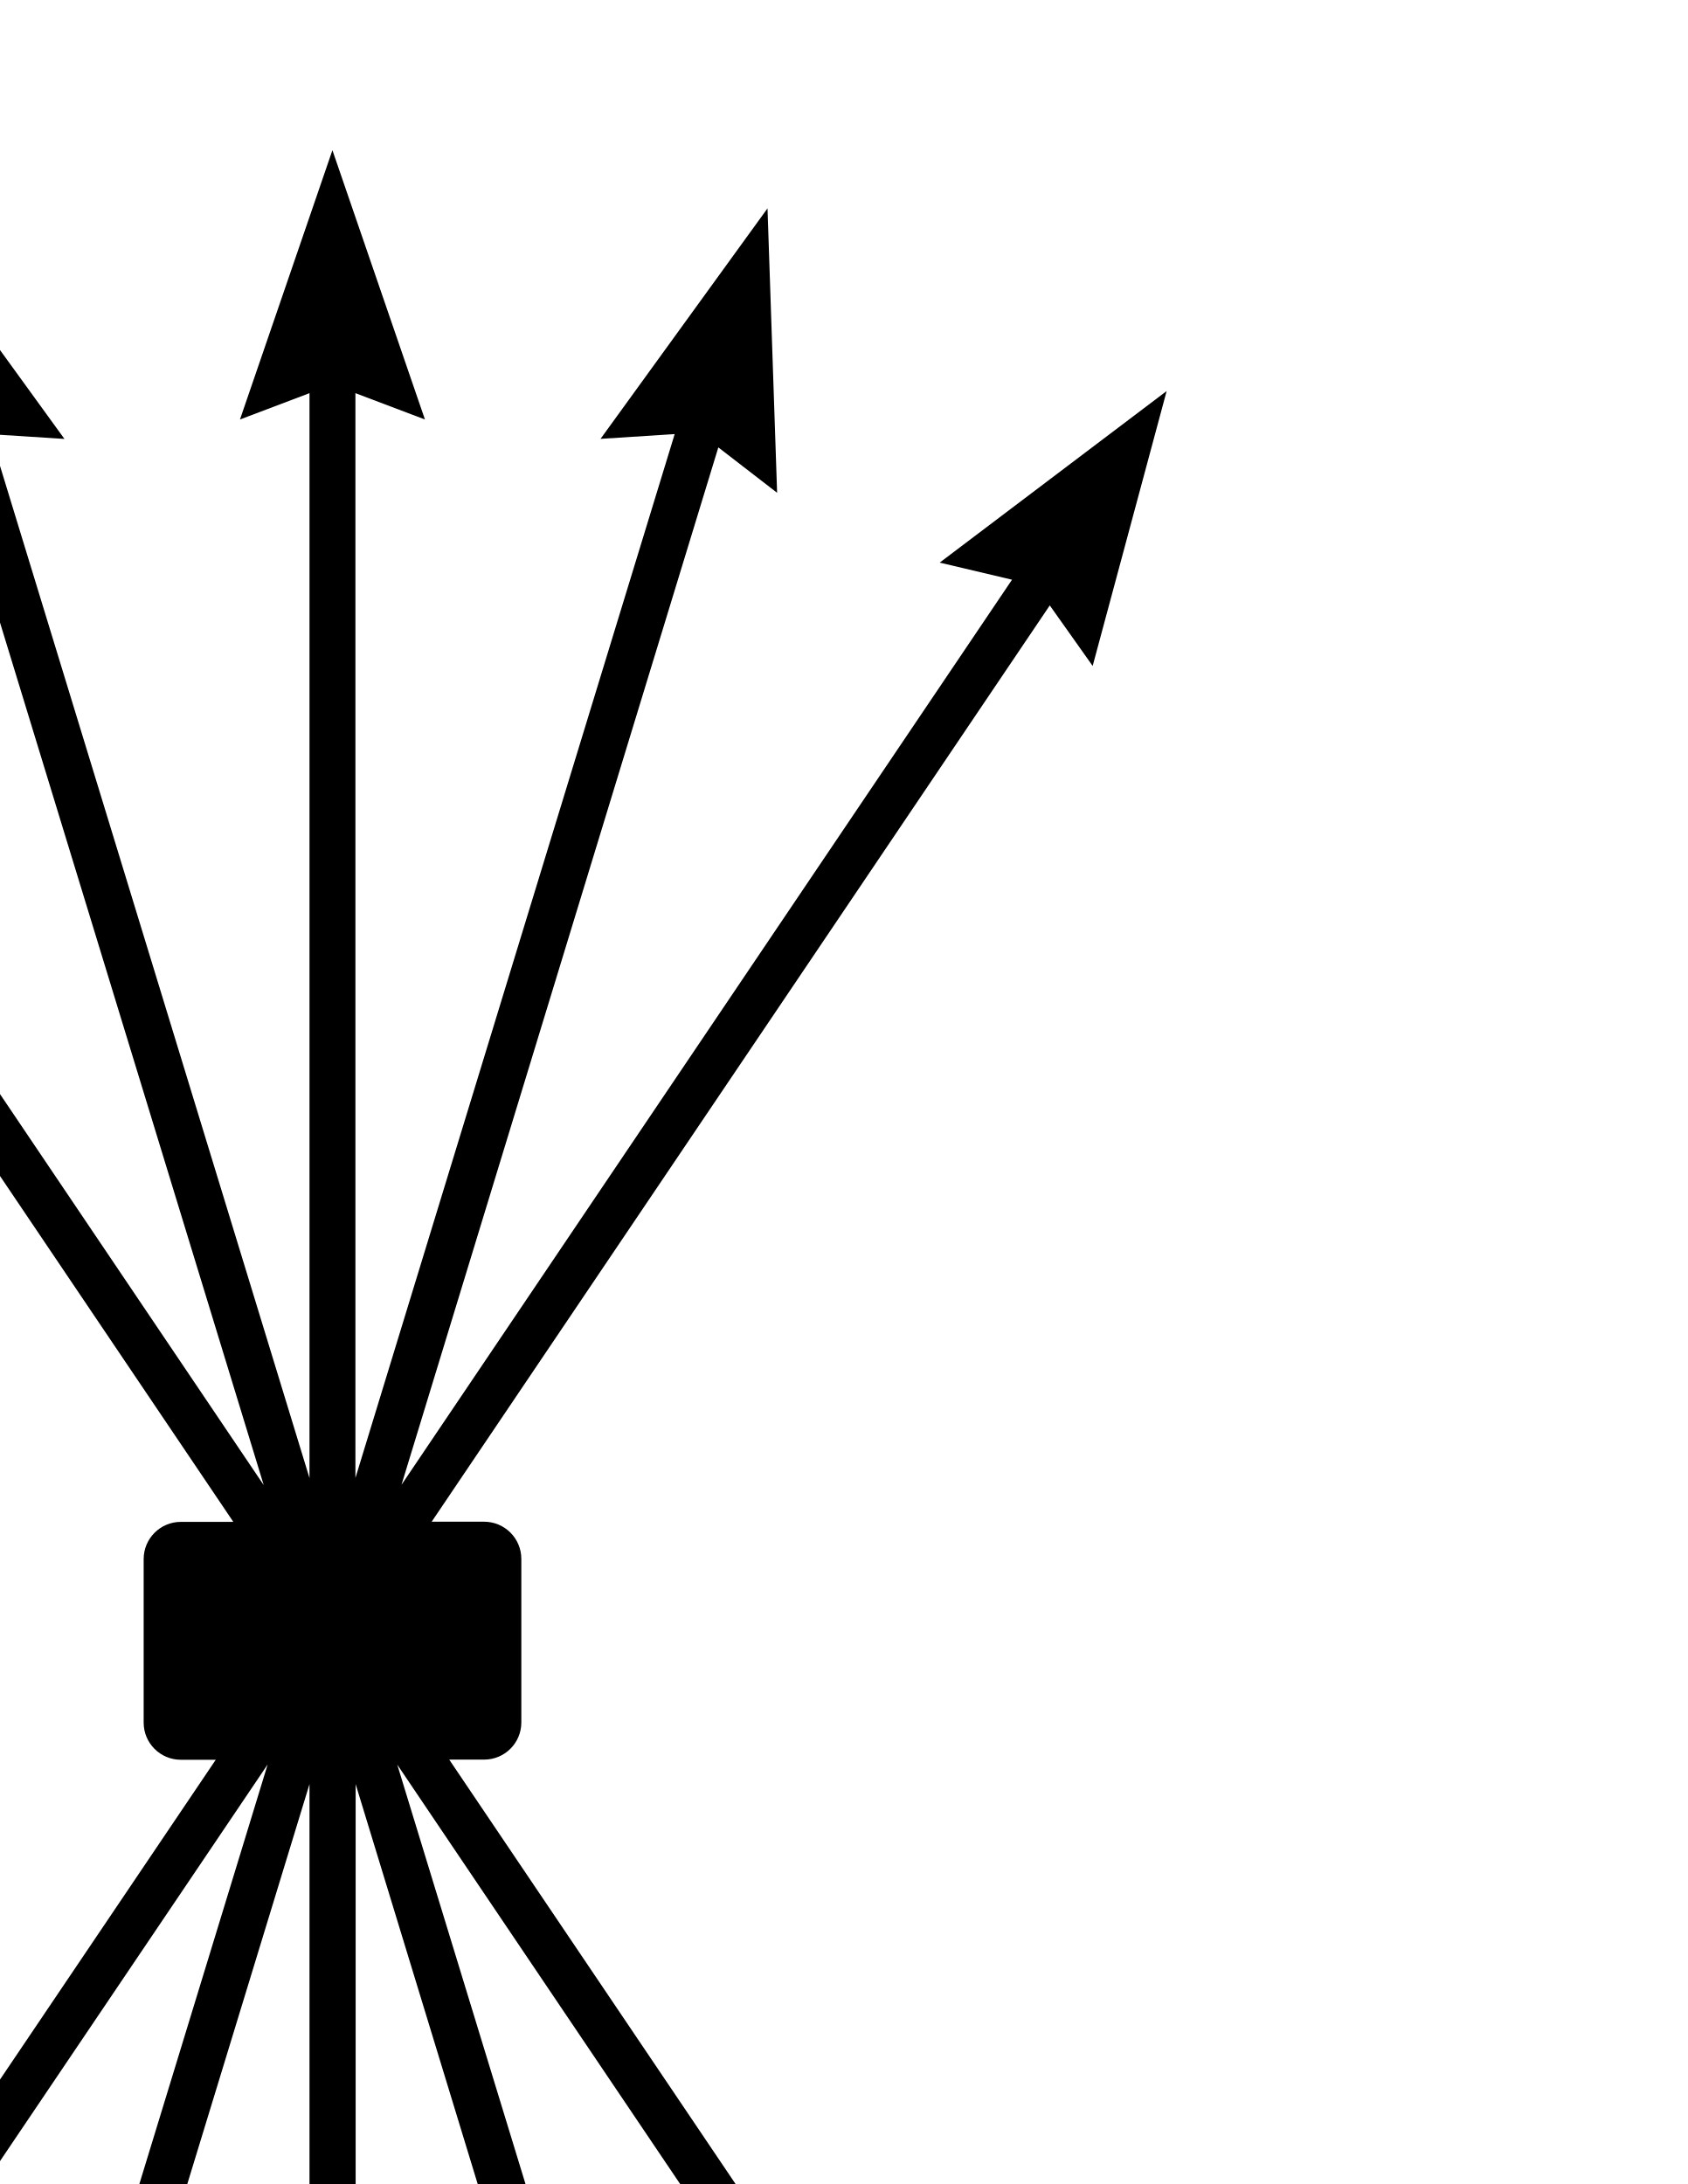
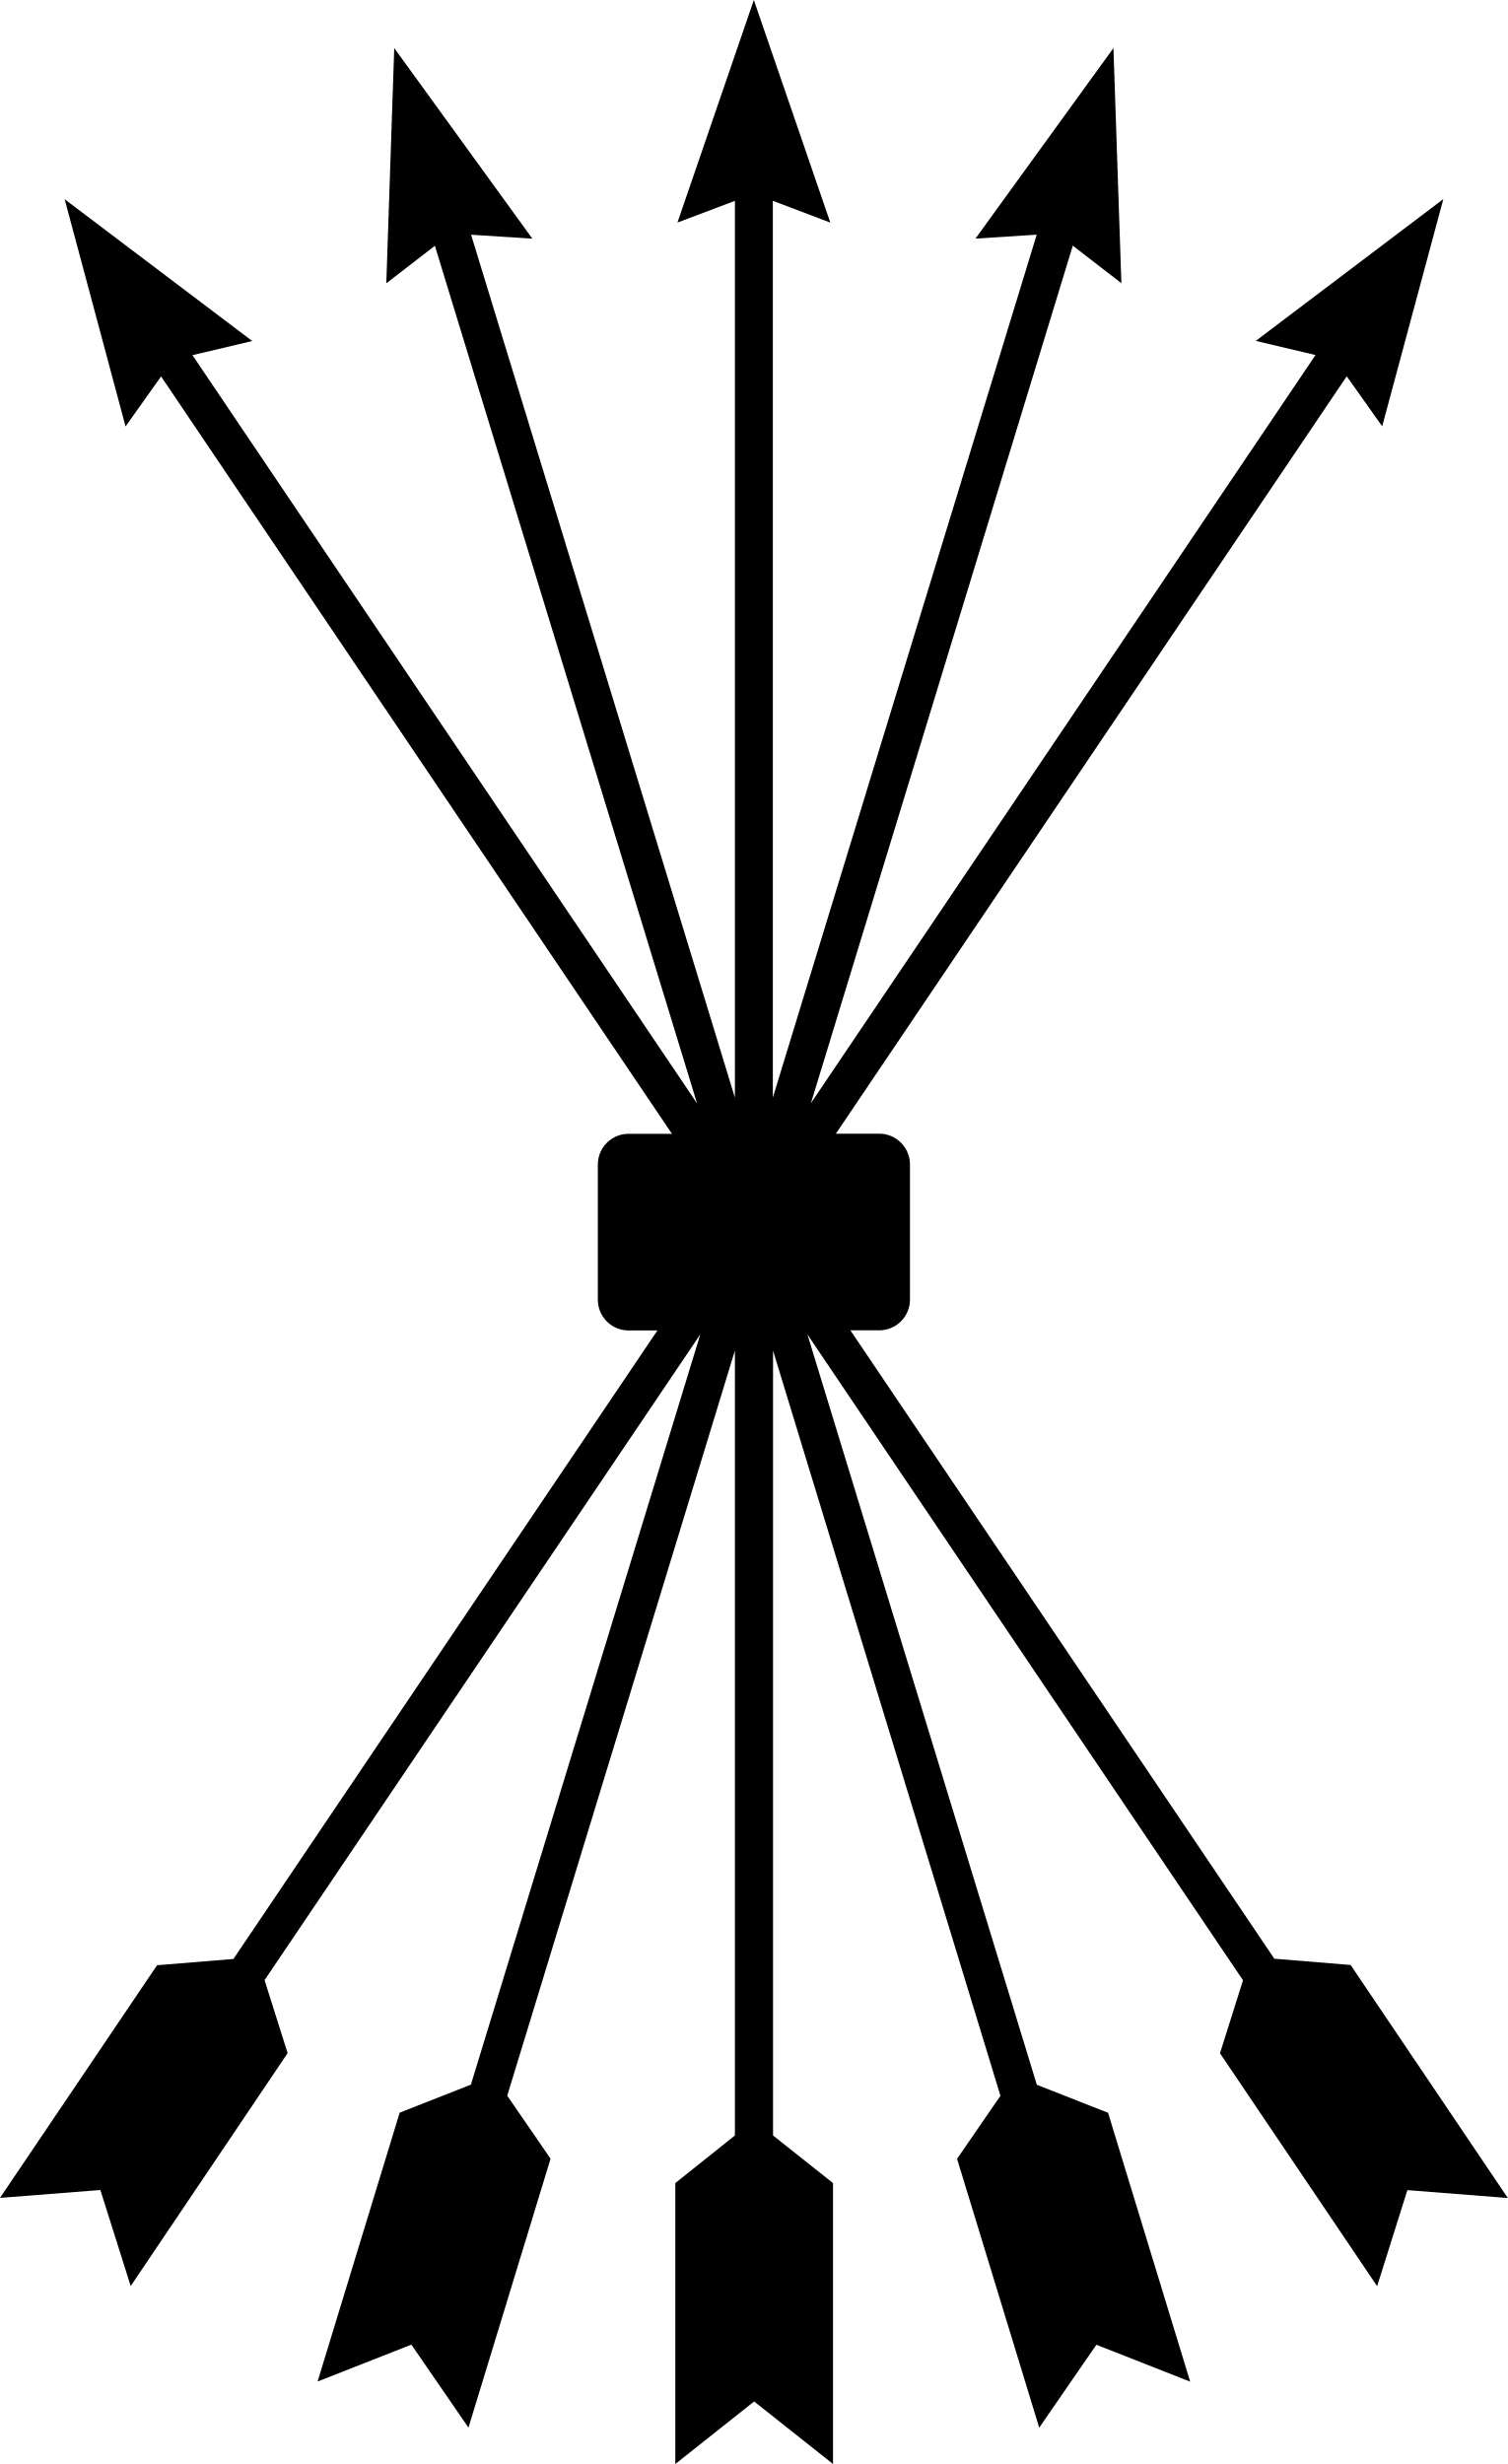
- <svg xmlns="http://www.w3.org/2000/svg" version="1.1" id="svg1" width="816" height="1056" viewBox="0 0 816 1056">
+ <svg xmlns="http://www.w3.org/2000/svg" version="1.1" id="svg1" width="881.984" height="1441.333" viewBox="0 0 881.984 1441.333">
  <defs id="defs1" />
-   <g id="g1">
+   <g id="g1" transform="translate(280.2453,-72.62002)">
    <g id="group-R5">
      <path id="path2" d="m 3823.41,-1245.33 -334.67,27.44 -1859.87,2756.88 h 126.46 c 74.39,-0.15 134.81,60.03 134.96,134.41 0.01,0.09 0.01,0.19 0.01,0.28 v 593.07 c 0,74.54 -60.43,134.96 -134.97,134.96 h -190.1 l 2241.17,3322.8 155.53,-219.45 268.28,996.87 -822.94,-622.16 262.24,-61.99 -2213.73,-3282.2 1148.84,3761.98 213.14,-164.59 -34.84,1031.43 -605.42,-835.84 268.84,17.28 -1157.62,-3785.57 v 3933.98 l 252.1,-95.47 -335.5,976.57 -335.211,-976.57 252.101,95.47 V 2560 L -35.133,6345.57 233.695,6328.29 -372.27,7164.4 -407.109,6132.42 -193.965,6297.01 956.246,2534.48 -1257.49,5817.23 l 262.248,62 -822.948,622.15 267.18,-996.87 155.81,219.45 2241.173,-3322.8 H 655.867 c -74.535,0 -134.961,-60.42 -134.961,-134.96 v -593.07 c 0,-74.39 60.301,-134.69 134.688,-134.69 0.094,0 0.183,0 0.273,0 h 126.461 l -1860.138,-2757.43 -334.94,-27.44 -689.09,-1020.73 440.28,34.57 133.04,-421.36 688.54,1021.84 -101.223,320.13 1911.715,2833.41 -1006.469,-3291.8 -312.445,-122.9 -360.18,-1179.55 411.477,161.84 250.449,-364.02 360.179,1179.57 -190.101,276.5 998.788,3269.04 v -3443.5 l -261.425,-208.75 v -1232.51 l 345.915,274.32 345.91,-274.32 v 1232.51 l -263.07,208.75 v 3443.5 l 997.69,-3269.31 -190.37,-276.51 360.45,-1179.56 250.73,363.74 411.47,-161.85 -360.18,1179.57 -312.45,122.89 -1006.47,3291.8 1910.89,-2833.42 -100.94,-320.12 689.35,-1021.83 132.77,421.35 440.56,-34.57 -689.63,1022.38" style="fill:#000000;fill-opacity:1;fill-rule:nonzero;stroke:none" transform="matrix(0.1333333,0,0,-0.1333333,0,1056)" />
    </g>
  </g>
</svg>
